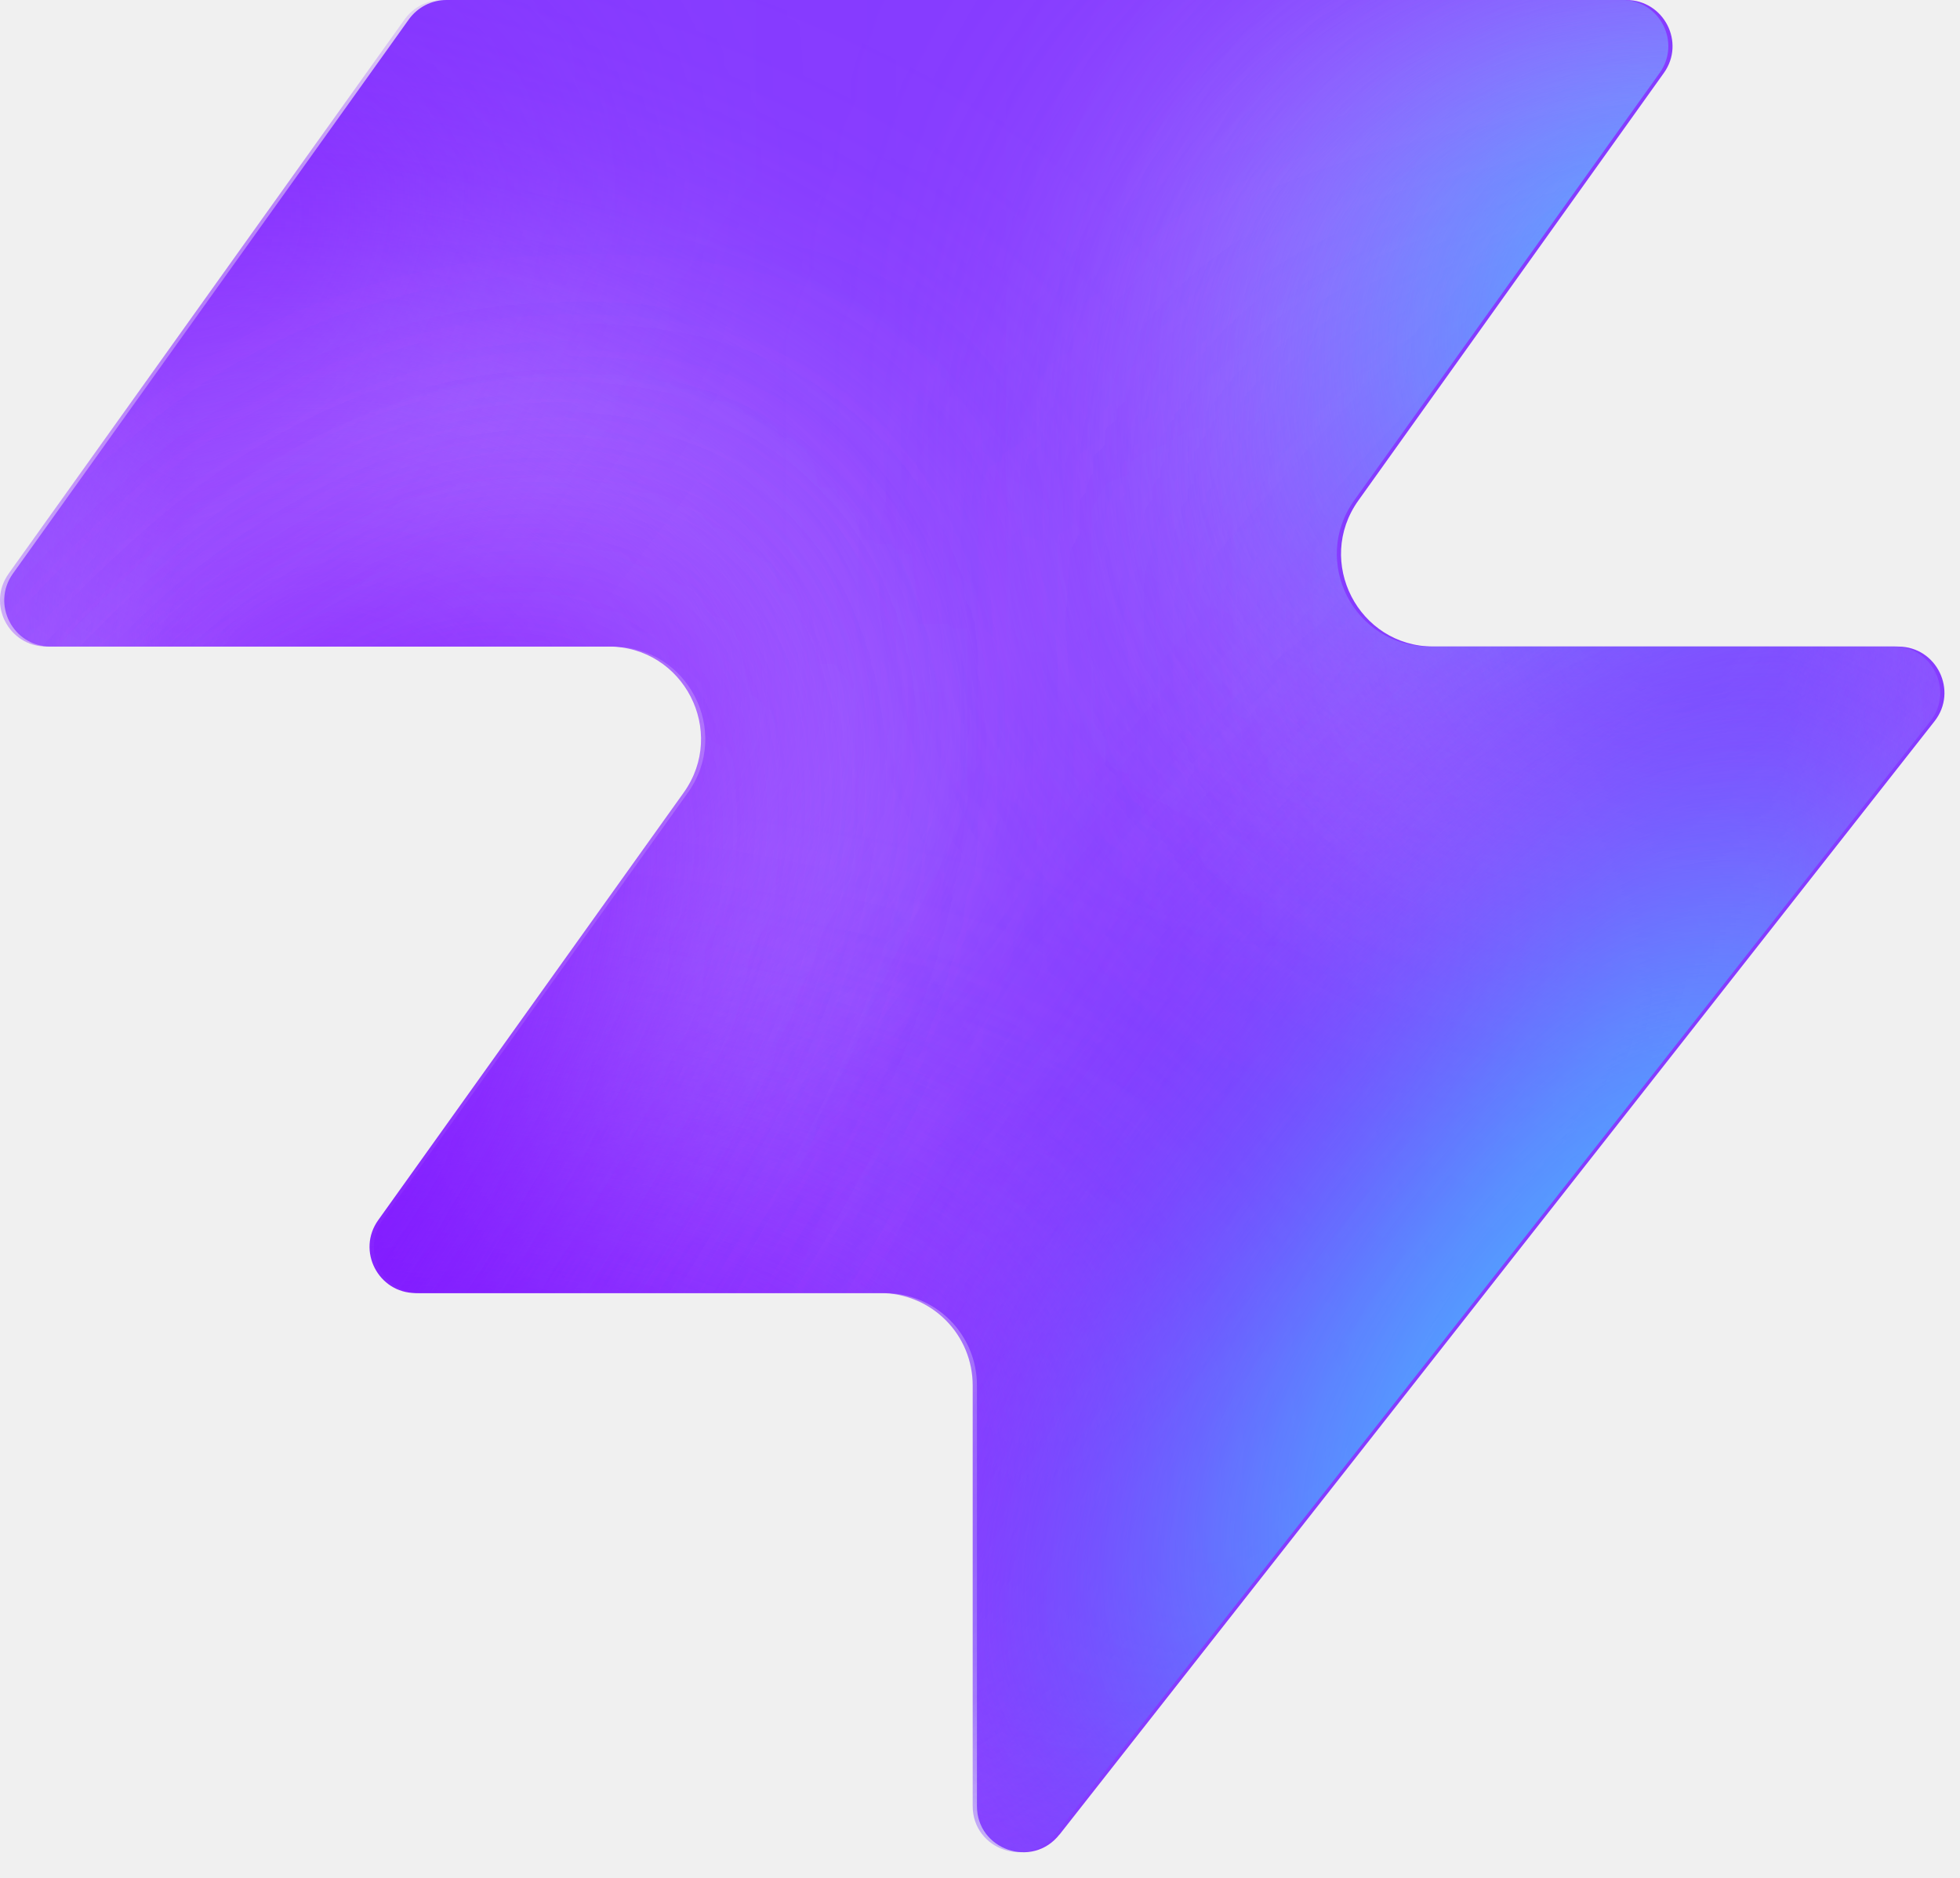
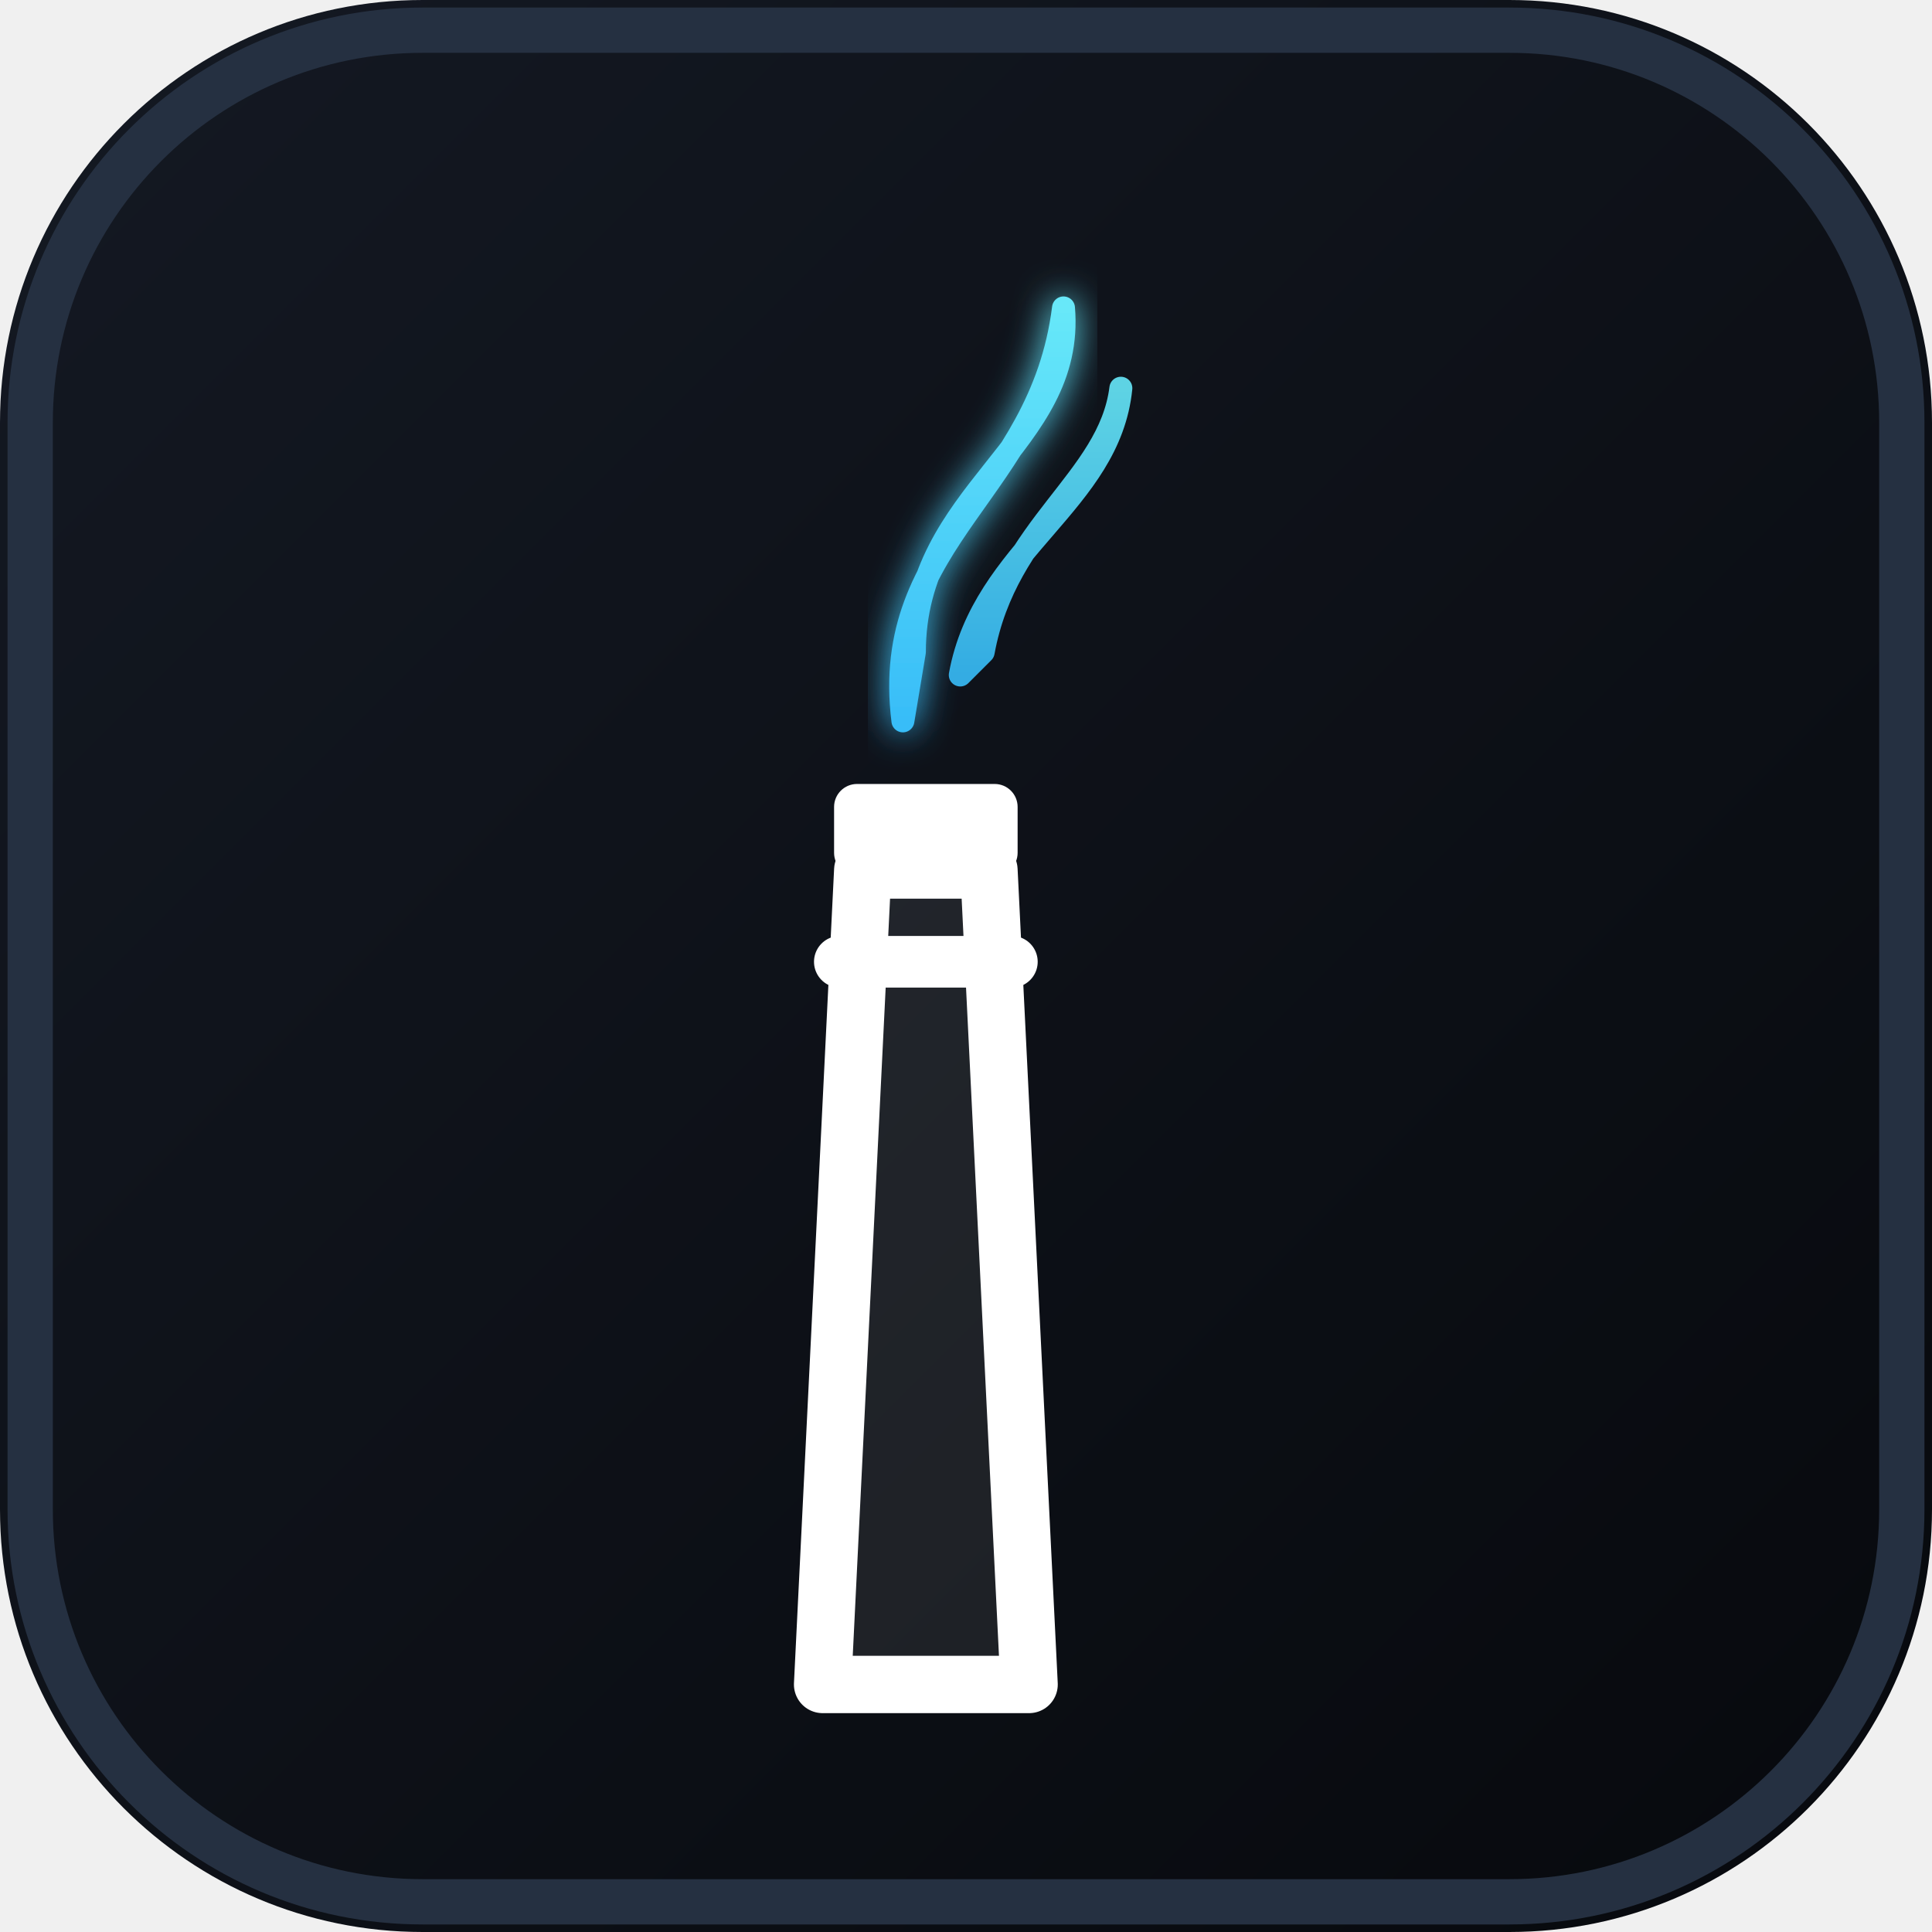
- <svg xmlns="http://www.w3.org/2000/svg" width="48" height="46" fill="none" viewBox="0 0 48 46">
-   <path fill="#863bff" d="M25.946 44.938c-.664.845-2.021.375-2.021-.698V33.937a2.26 2.26 0 0 0-2.262-2.262H10.287c-.92 0-1.456-1.04-.92-1.788l7.48-10.471c1.07-1.497 0-3.578-1.842-3.578H1.237c-.92 0-1.456-1.04-.92-1.788L10.013.474c.214-.297.556-.474.92-.474h28.894c.92 0 1.456 1.04.92 1.788l-7.48 10.471c-1.07 1.498 0 3.579 1.842 3.579h11.377c.943 0 1.473 1.088.89 1.83L25.947 44.94z" style="fill:#863bff;fill:color(display-p3 .525 .23 1);fill-opacity:1" />
-   <mask id="a" width="48" height="46" x="0" y="0" maskUnits="userSpaceOnUse" style="mask-type:alpha">
-     <path fill="#000" d="M25.842 44.938c-.664.844-2.021.375-2.021-.698V33.937a2.26 2.26 0 0 0-2.262-2.262H10.183c-.92 0-1.456-1.04-.92-1.788l7.48-10.471c1.07-1.498 0-3.579-1.842-3.579H1.133c-.92 0-1.456-1.04-.92-1.787L9.91.473c.214-.297.556-.474.92-.474h28.894c.92 0 1.456 1.04.92 1.788l-7.48 10.471c-1.07 1.498 0 3.578 1.842 3.578h11.377c.943 0 1.473 1.088.89 1.832L25.843 44.94z" style="fill:#000;fill-opacity:1" />
-   </mask>
-   <g mask="url(#a)">
-     <g filter="url(#b)">
-       <ellipse cx="5.508" cy="14.704" fill="#ede6ff" rx="5.508" ry="14.704" style="fill:#ede6ff;fill:color(display-p3 .927 .903 1);fill-opacity:1" transform="matrix(.00324 1 1 -.00324 -4.47 31.516)" />
-     </g>
-     <g filter="url(#c)">
-       <ellipse cx="10.399" cy="29.851" fill="#ede6ff" rx="10.399" ry="29.851" style="fill:#ede6ff;fill:color(display-p3 .927 .903 1);fill-opacity:1" transform="matrix(.00324 1 1 -.00324 -39.328 7.883)" />
-     </g>
-     <g filter="url(#d)">
-       <ellipse cx="5.508" cy="30.487" fill="#7e14ff" rx="5.508" ry="30.487" style="fill:#7e14ff;fill:color(display-p3 .492 .077 1);fill-opacity:1" transform="rotate(89.814 -25.913 -14.639)scale(1 -1)" />
-     </g>
-     <g filter="url(#e)">
-       <ellipse cx="5.508" cy="30.599" fill="#7e14ff" rx="5.508" ry="30.599" style="fill:#7e14ff;fill:color(display-p3 .492 .077 1);fill-opacity:1" transform="rotate(89.814 -32.644 -3.334)scale(1 -1)" />
-     </g>
-     <g filter="url(#f)">
-       <ellipse cx="5.508" cy="30.599" fill="#7e14ff" rx="5.508" ry="30.599" style="fill:#7e14ff;fill:color(display-p3 .492 .077 1);fill-opacity:1" transform="matrix(.00324 1 1 -.00324 -34.34 30.47)" />
-     </g>
-     <g filter="url(#g)">
-       <ellipse cx="14.072" cy="22.078" fill="#ede6ff" rx="14.072" ry="22.078" style="fill:#ede6ff;fill:color(display-p3 .927 .903 1);fill-opacity:1" transform="rotate(93.35 24.506 48.493)scale(-1 1)" />
-     </g>
-     <g filter="url(#h)">
-       <ellipse cx="3.47" cy="21.501" fill="#7e14ff" rx="3.47" ry="21.501" style="fill:#7e14ff;fill:color(display-p3 .492 .077 1);fill-opacity:1" transform="rotate(89.009 28.708 47.59)scale(-1 1)" />
-     </g>
-     <g filter="url(#i)">
-       <ellipse cx="3.47" cy="21.501" fill="#7e14ff" rx="3.47" ry="21.501" style="fill:#7e14ff;fill:color(display-p3 .492 .077 1);fill-opacity:1" transform="rotate(89.009 28.708 47.59)scale(-1 1)" />
-     </g>
-     <g filter="url(#j)">
-       <ellipse cx=".387" cy="8.972" fill="#7e14ff" rx="4.407" ry="29.108" style="fill:#7e14ff;fill:color(display-p3 .492 .077 1);fill-opacity:1" transform="rotate(39.51 .387 8.972)" />
-     </g>
-     <g filter="url(#k)">
-       <ellipse cx="47.523" cy="-6.092" fill="#7e14ff" rx="4.407" ry="29.108" style="fill:#7e14ff;fill:color(display-p3 .492 .077 1);fill-opacity:1" transform="rotate(37.892 47.523 -6.092)" />
-     </g>
-     <g filter="url(#l)">
-       <ellipse cx="41.412" cy="6.333" fill="#47bfff" rx="5.971" ry="9.665" style="fill:#47bfff;fill:color(display-p3 .28 .748 1);fill-opacity:1" transform="rotate(37.892 41.412 6.333)" />
-     </g>
-     <g filter="url(#m)">
-       <ellipse cx="-1.879" cy="38.332" fill="#7e14ff" rx="4.407" ry="29.108" style="fill:#7e14ff;fill:color(display-p3 .492 .077 1);fill-opacity:1" transform="rotate(37.892 -1.88 38.332)" />
-     </g>
-     <g filter="url(#n)">
-       <ellipse cx="-1.879" cy="38.332" fill="#7e14ff" rx="4.407" ry="29.108" style="fill:#7e14ff;fill:color(display-p3 .492 .077 1);fill-opacity:1" transform="rotate(37.892 -1.88 38.332)" />
-     </g>
-     <g filter="url(#o)">
-       <ellipse cx="35.651" cy="29.907" fill="#7e14ff" rx="4.407" ry="29.108" style="fill:#7e14ff;fill:color(display-p3 .492 .077 1);fill-opacity:1" transform="rotate(37.892 35.651 29.907)" />
-     </g>
-     <g filter="url(#p)">
-       <ellipse cx="38.418" cy="32.4" fill="#47bfff" rx="5.971" ry="15.297" style="fill:#47bfff;fill:color(display-p3 .28 .748 1);fill-opacity:1" transform="rotate(37.892 38.418 32.4)" />
-     </g>
-   </g>
+ <svg xmlns="http://www.w3.org/2000/svg" viewBox="0 0 64 64">
  <defs>
-     <filter id="b" width="60.045" height="41.654" x="-19.77" y="16.149" color-interpolation-filters="sRGB" filterUnits="userSpaceOnUse">
-       <feFlood flood-opacity="0" result="BackgroundImageFix" />
-       <feBlend in="SourceGraphic" in2="BackgroundImageFix" result="shape" />
-       <feGaussianBlur result="effect1_foregroundBlur_2002_17158" stdDeviation="7.659" />
-     </filter>
-     <filter id="c" width="90.34" height="51.437" x="-54.613" y="-7.533" color-interpolation-filters="sRGB" filterUnits="userSpaceOnUse">
-       <feFlood flood-opacity="0" result="BackgroundImageFix" />
-       <feBlend in="SourceGraphic" in2="BackgroundImageFix" result="shape" />
-       <feGaussianBlur result="effect1_foregroundBlur_2002_17158" stdDeviation="7.659" />
-     </filter>
-     <filter id="d" width="79.355" height="29.4" x="-49.64" y="2.03" color-interpolation-filters="sRGB" filterUnits="userSpaceOnUse">
-       <feFlood flood-opacity="0" result="BackgroundImageFix" />
-       <feBlend in="SourceGraphic" in2="BackgroundImageFix" result="shape" />
-       <feGaussianBlur result="effect1_foregroundBlur_2002_17158" stdDeviation="4.596" />
-     </filter>
-     <filter id="e" width="79.579" height="29.4" x="-45.045" y="20.029" color-interpolation-filters="sRGB" filterUnits="userSpaceOnUse">
-       <feFlood flood-opacity="0" result="BackgroundImageFix" />
-       <feBlend in="SourceGraphic" in2="BackgroundImageFix" result="shape" />
-       <feGaussianBlur result="effect1_foregroundBlur_2002_17158" stdDeviation="4.596" />
-     </filter>
-     <filter id="f" width="79.579" height="29.4" x="-43.513" y="21.178" color-interpolation-filters="sRGB" filterUnits="userSpaceOnUse">
-       <feFlood flood-opacity="0" result="BackgroundImageFix" />
-       <feBlend in="SourceGraphic" in2="BackgroundImageFix" result="shape" />
-       <feGaussianBlur result="effect1_foregroundBlur_2002_17158" stdDeviation="4.596" />
-     </filter>
-     <filter id="g" width="74.749" height="58.852" x="15.756" y="-17.901" color-interpolation-filters="sRGB" filterUnits="userSpaceOnUse">
-       <feFlood flood-opacity="0" result="BackgroundImageFix" />
-       <feBlend in="SourceGraphic" in2="BackgroundImageFix" result="shape" />
-       <feGaussianBlur result="effect1_foregroundBlur_2002_17158" stdDeviation="7.659" />
-     </filter>
-     <filter id="h" width="61.377" height="25.362" x="23.548" y="2.284" color-interpolation-filters="sRGB" filterUnits="userSpaceOnUse">
-       <feFlood flood-opacity="0" result="BackgroundImageFix" />
-       <feBlend in="SourceGraphic" in2="BackgroundImageFix" result="shape" />
-       <feGaussianBlur result="effect1_foregroundBlur_2002_17158" stdDeviation="4.596" />
-     </filter>
-     <filter id="i" width="61.377" height="25.362" x="23.548" y="2.284" color-interpolation-filters="sRGB" filterUnits="userSpaceOnUse">
-       <feFlood flood-opacity="0" result="BackgroundImageFix" />
-       <feBlend in="SourceGraphic" in2="BackgroundImageFix" result="shape" />
-       <feGaussianBlur result="effect1_foregroundBlur_2002_17158" stdDeviation="4.596" />
-     </filter>
-     <filter id="j" width="56.045" height="63.649" x="-27.636" y="-22.853" color-interpolation-filters="sRGB" filterUnits="userSpaceOnUse">
-       <feFlood flood-opacity="0" result="BackgroundImageFix" />
-       <feBlend in="SourceGraphic" in2="BackgroundImageFix" result="shape" />
-       <feGaussianBlur result="effect1_foregroundBlur_2002_17158" stdDeviation="4.596" />
-     </filter>
-     <filter id="k" width="54.814" height="64.646" x="20.116" y="-38.415" color-interpolation-filters="sRGB" filterUnits="userSpaceOnUse">
-       <feFlood flood-opacity="0" result="BackgroundImageFix" />
-       <feBlend in="SourceGraphic" in2="BackgroundImageFix" result="shape" />
-       <feGaussianBlur result="effect1_foregroundBlur_2002_17158" stdDeviation="4.596" />
-     </filter>
-     <filter id="l" width="33.541" height="35.313" x="24.641" y="-11.323" color-interpolation-filters="sRGB" filterUnits="userSpaceOnUse">
-       <feFlood flood-opacity="0" result="BackgroundImageFix" />
-       <feBlend in="SourceGraphic" in2="BackgroundImageFix" result="shape" />
-       <feGaussianBlur result="effect1_foregroundBlur_2002_17158" stdDeviation="4.596" />
-     </filter>
-     <filter id="m" width="54.814" height="64.646" x="-29.286" y="6.009" color-interpolation-filters="sRGB" filterUnits="userSpaceOnUse">
-       <feFlood flood-opacity="0" result="BackgroundImageFix" />
-       <feBlend in="SourceGraphic" in2="BackgroundImageFix" result="shape" />
-       <feGaussianBlur result="effect1_foregroundBlur_2002_17158" stdDeviation="4.596" />
-     </filter>
-     <filter id="n" width="54.814" height="64.646" x="-29.286" y="6.009" color-interpolation-filters="sRGB" filterUnits="userSpaceOnUse">
-       <feFlood flood-opacity="0" result="BackgroundImageFix" />
-       <feBlend in="SourceGraphic" in2="BackgroundImageFix" result="shape" />
-       <feGaussianBlur result="effect1_foregroundBlur_2002_17158" stdDeviation="4.596" />
-     </filter>
-     <filter id="o" width="54.814" height="64.646" x="8.244" y="-2.416" color-interpolation-filters="sRGB" filterUnits="userSpaceOnUse">
-       <feFlood flood-opacity="0" result="BackgroundImageFix" />
-       <feBlend in="SourceGraphic" in2="BackgroundImageFix" result="shape" />
-       <feGaussianBlur result="effect1_foregroundBlur_2002_17158" stdDeviation="4.596" />
-     </filter>
-     <filter id="p" width="39.409" height="43.623" x="18.713" y="10.588" color-interpolation-filters="sRGB" filterUnits="userSpaceOnUse">
-       <feFlood flood-opacity="0" result="BackgroundImageFix" />
-       <feBlend in="SourceGraphic" in2="BackgroundImageFix" result="shape" />
-       <feGaussianBlur result="effect1_foregroundBlur_2002_17158" stdDeviation="4.596" />
+     <linearGradient id="bg" x1="0%" y1="0%" x2="100%" y2="100%">
+       <stop offset="0%" stop-color="#141923" />
+       <stop offset="100%" stop-color="#07090d" />
+     </linearGradient>
+     <linearGradient id="smokeGrad" x1="0%" y1="100%" x2="0%" y2="0%">
+       <stop offset="0%" stop-color="#38bdf8" />
+       <stop offset="100%" stop-color="#67e8f9" />
+     </linearGradient>
+     <filter id="glow" x="-20%" y="-20%" width="140%" height="140%">
+       <feGaussianBlur stdDeviation="1.5" result="blur" />
+       <feComposite in="SourceGraphic" in2="blur" operator="over" />
    </filter>
  </defs>
+   <rect width="64" height="64" rx="14" fill="url(#bg)" />
+   <rect width="62" height="62" x="1" y="1" rx="13" fill="none" stroke="#253041" stroke-width="1.5" />
+   <g transform="translate(32, 33) scale(0.38) translate(-3.5, -92)">
+     <path fill="url(#smokeGrad)" stroke="url(#smokeGrad)" stroke-width="2" stroke-linecap="round" stroke-linejoin="round" filter="url(#glow)" d="M -2,68 C -4,52 10,48 12,32 C 13,44 -1,48 -1,62 Z" />
+     <path fill="url(#smokeGrad)" stroke="url(#smokeGrad)" stroke-width="2" stroke-linecap="round" stroke-linejoin="round" opacity="0.9" d="M 3,64 C 5,53 16,49 17,39 C 16,47 7,51 5,62 Z" />
+     <rect x="-7.5" y="74" width="15" height="7" rx="1.5" fill="#ffffff" stroke="#ffffff" stroke-width="1" stroke-linejoin="round" />
+     <path fill="rgba(255, 255, 255, 0.08)" stroke="#ffffff" stroke-width="5" stroke-linecap="round" stroke-linejoin="round" d="M -9,152 L -5.5,81 L 5.5,81 L 9,152 Z" />
+     <line x1="-7.5" y1="89" x2="7.5" y2="89" stroke="#ffffff" stroke-width="4.5" stroke-linecap="round" />
+   </g>
</svg>
